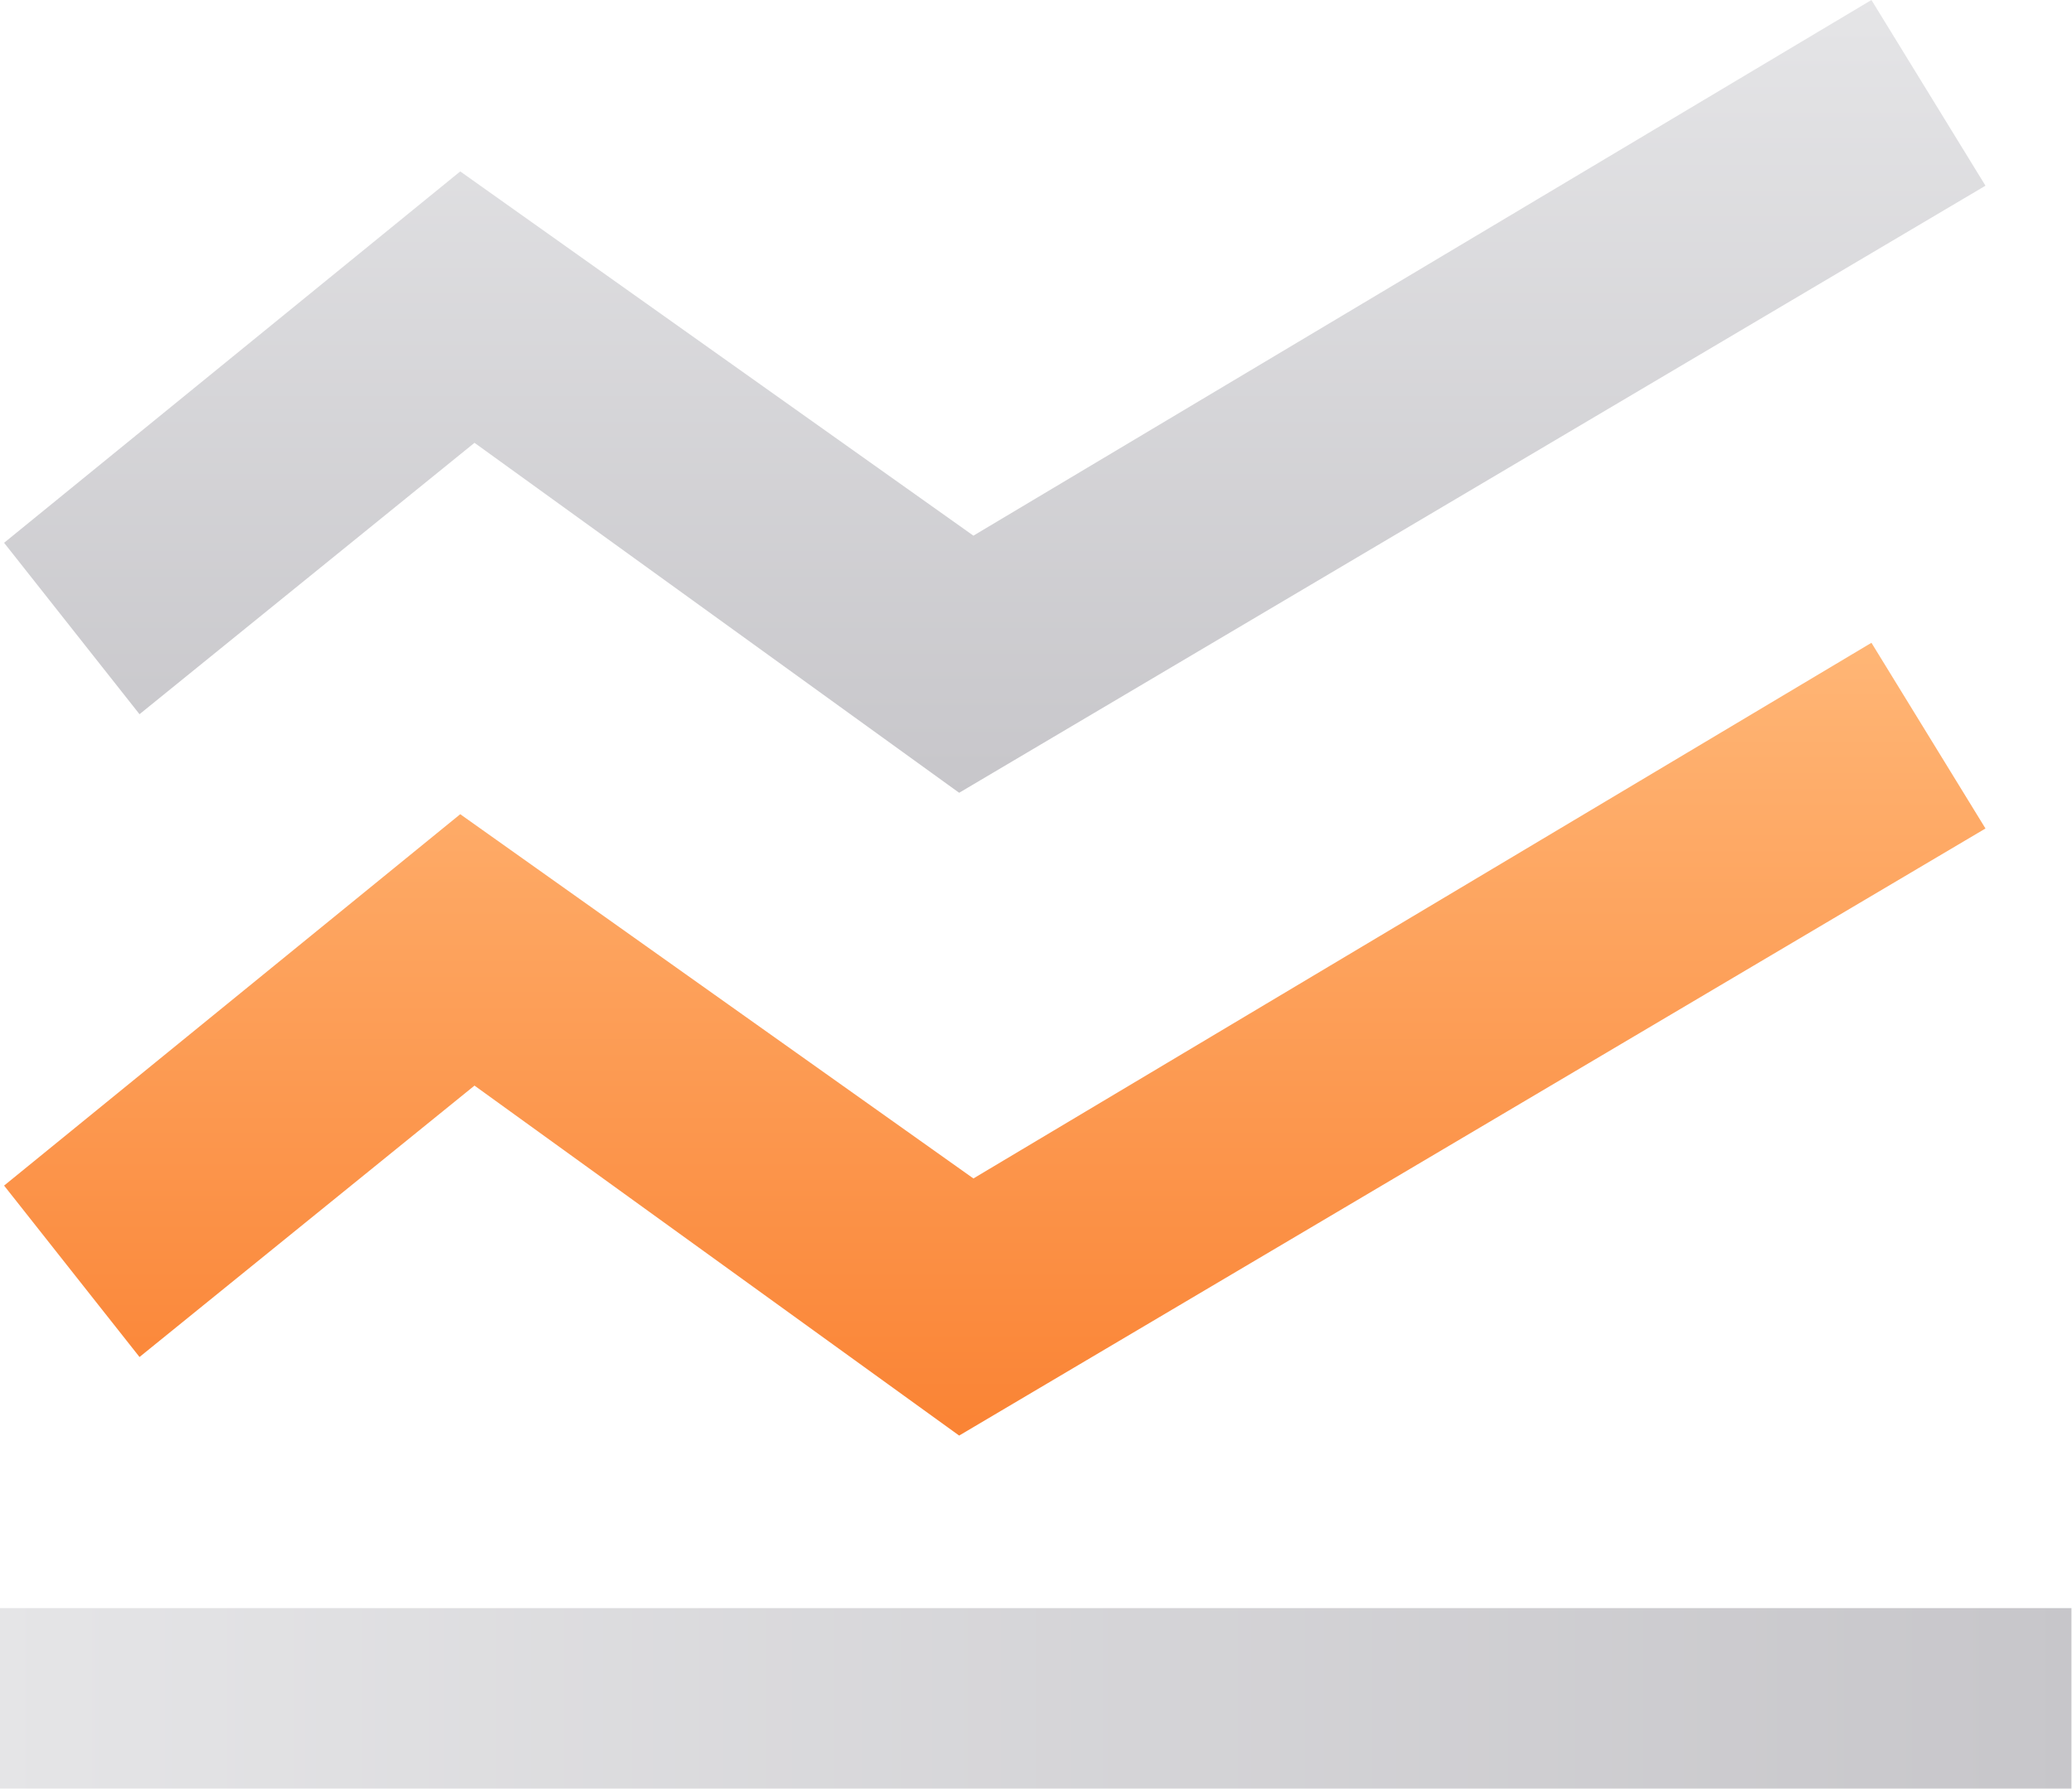
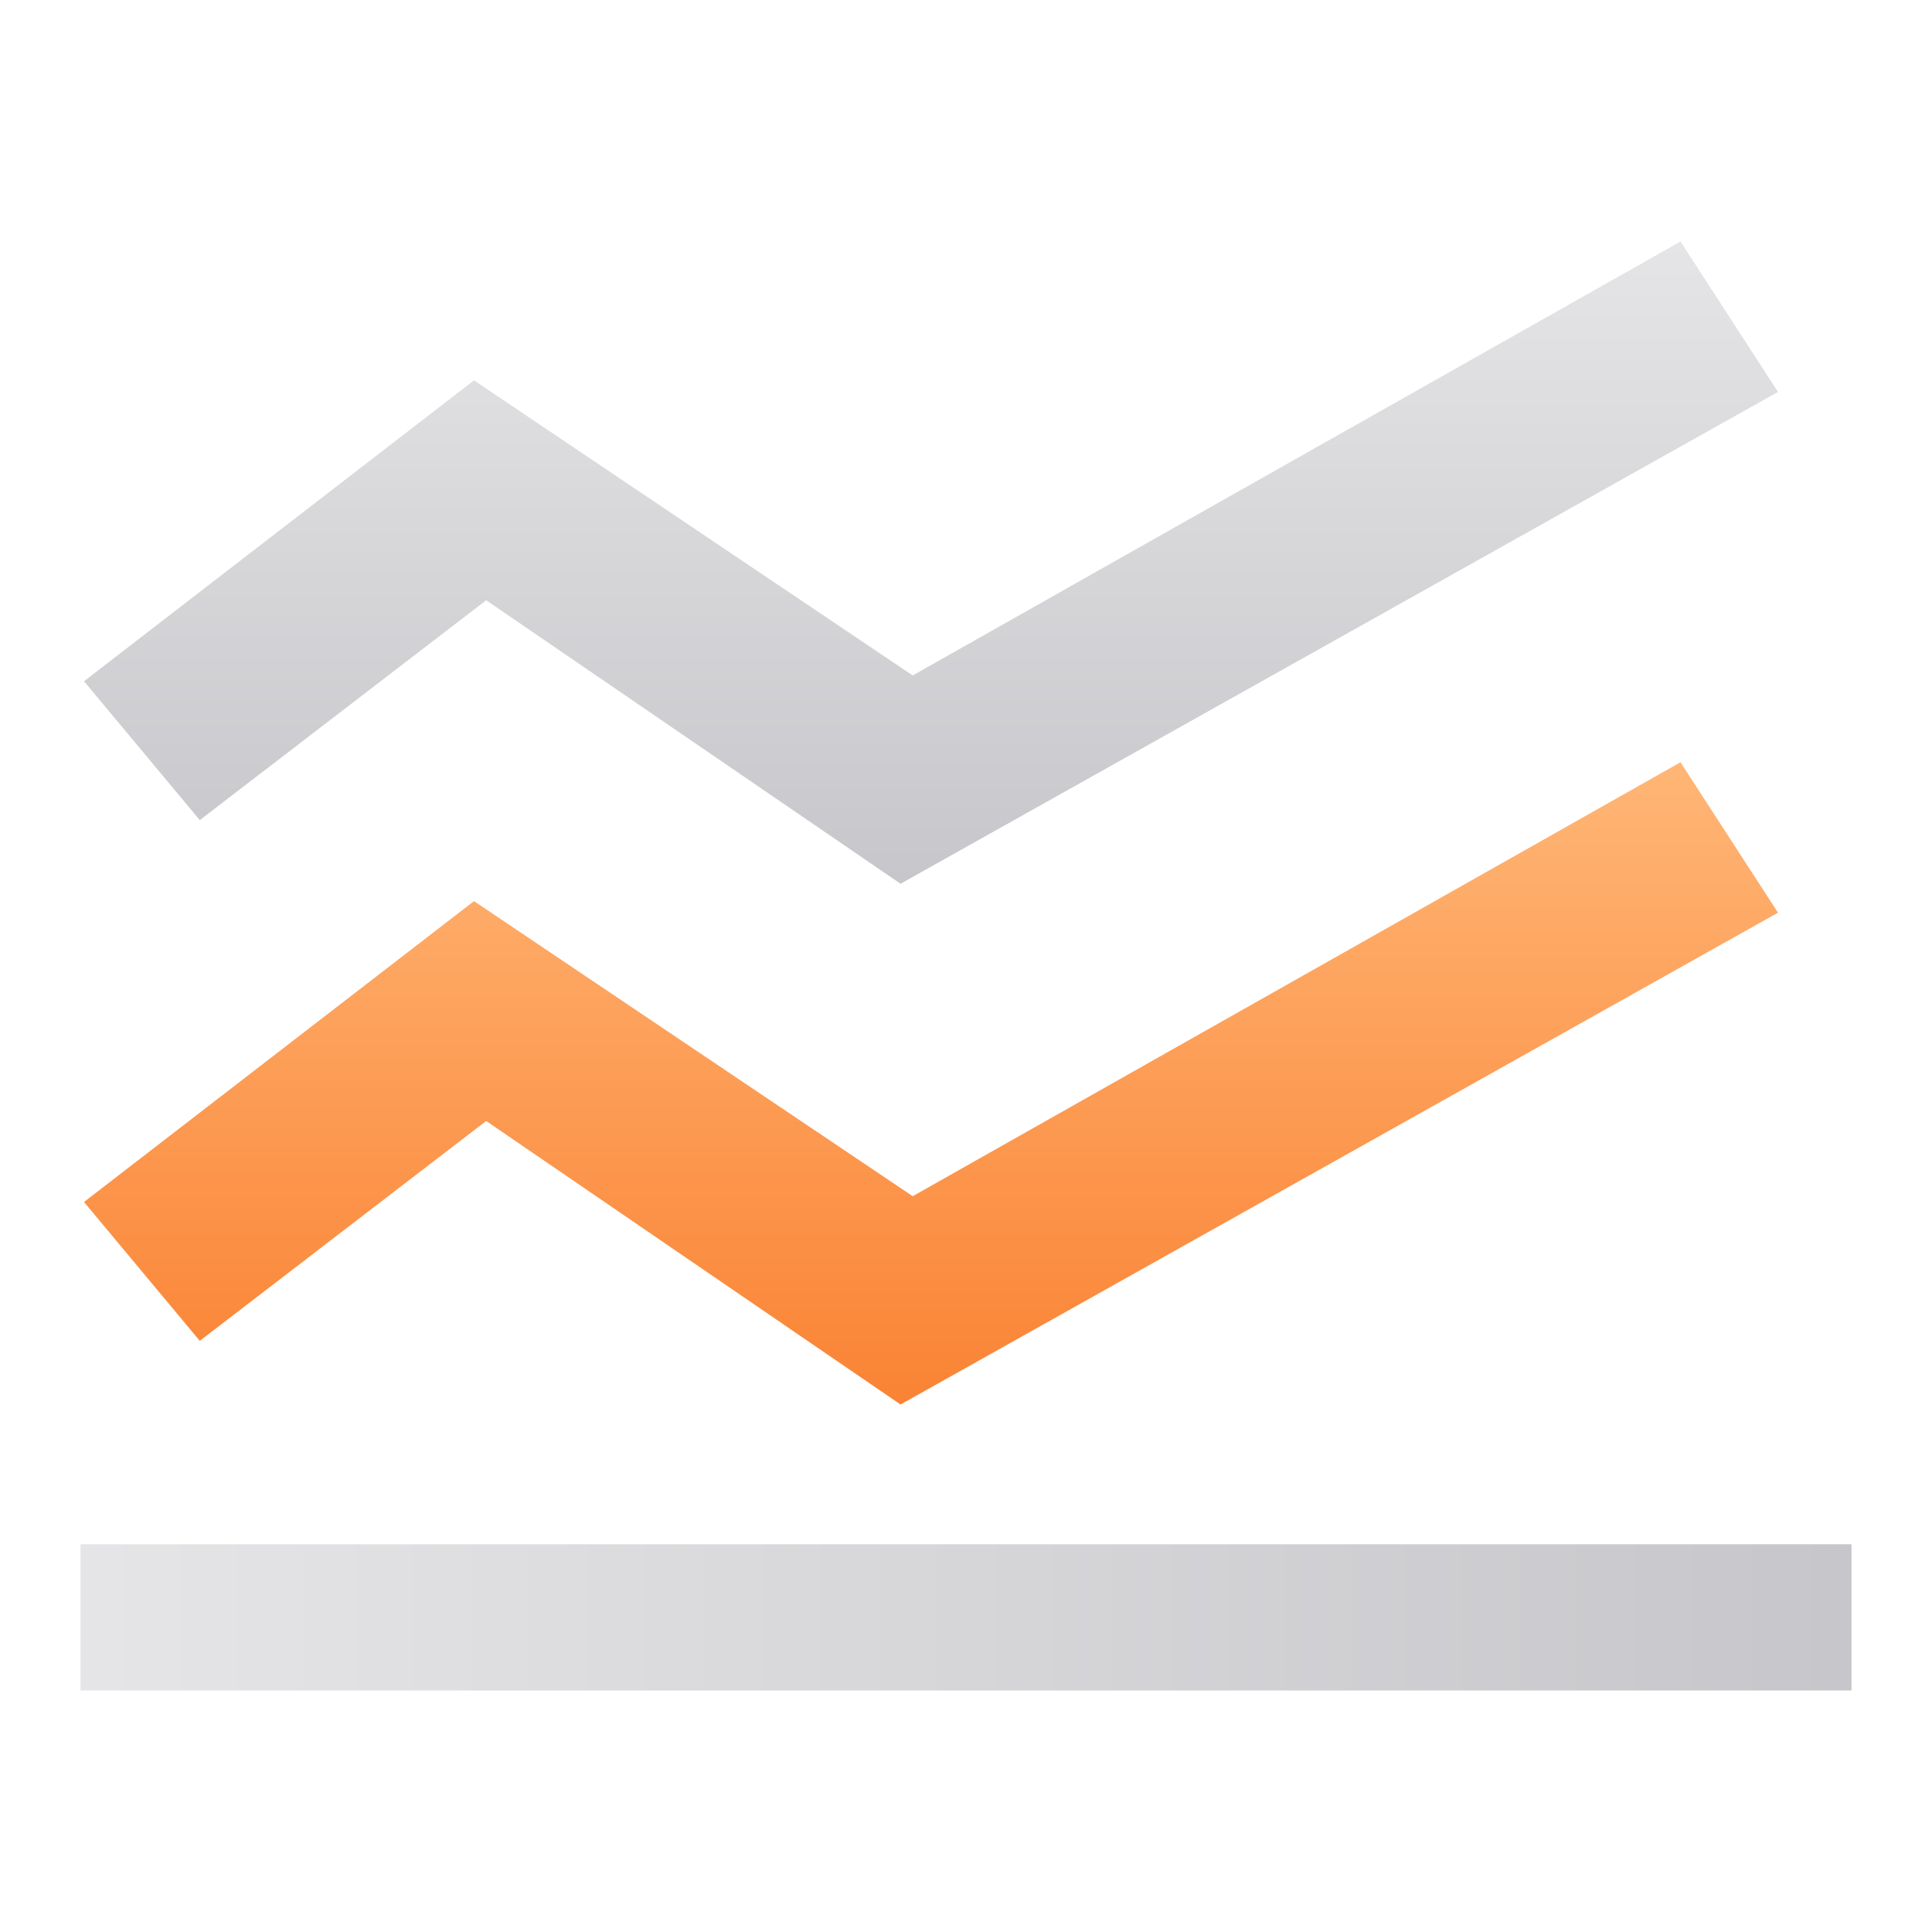
- <svg xmlns="http://www.w3.org/2000/svg" width="1186px" height="1024px" viewBox="0 0 1186 1024" version="1.1">
+ <svg xmlns="http://www.w3.org/2000/svg" width="1024px" height="1024px" viewBox="0 0 1024 1024" version="1.1">
  <defs>
    <linearGradient x1="50%" y1="0%" x2="50%" y2="100%" id="linearGradient-1">
      <stop stop-color="#C7C6CA" offset="0%" />
      <stop stop-color="#E5E5E7" offset="100%" />
    </linearGradient>
    <linearGradient x1="50%" y1="0%" x2="50%" y2="100%" id="linearGradient-2">
      <stop stop-color="#FFB676" offset="0%" />
      <stop stop-color="#FA8334" offset="100%" />
    </linearGradient>
    <linearGradient x1="50%" y1="0%" x2="50%" y2="100%" id="linearGradient-3">
      <stop stop-color="#E5E5E7" offset="0%" />
      <stop stop-color="#C7C6CA" offset="100%" />
    </linearGradient>
  </defs>
  <g id="页面-1" stroke="none" stroke-width="1" fill="none" fill-rule="evenodd">
-     <g id="线图" transform="translate(0, 0)" fill-rule="nonzero">
-       <polygon id="路径备份-46" fill="url(#linearGradient-1)" transform="translate(592.8421, 972.3303) rotate(90) translate(-592.8421, -972.3303) " points="541.172 379.488 644.512 379.488 644.512 1565.172 541.172 1565.172" />
-       <g id="fsux_图表_折线图备份-4" transform="translate(2.343235, 0)">
-         <polygon id="路径" fill="url(#linearGradient-2)" points="546.669 821.885 269.256 621.525 77.512 776.906 0 678.77 261.096 466.144 554.829 674.682 1068.86 368.008 1134.133 474.322" />
-         <polygon id="路径" fill="url(#linearGradient-3)" points="546.669 453.877 269.256 253.517 77.512 408.898 0 310.762 261.096 98.136 554.829 306.674 1068.86 0 1134.133 106.314" />
+     <g id="编组-48">
+       <rect id="矩形备份-59" x="0" y="0" width="1024" height="1024" />
+       <g id="编组-3备份-7" transform="translate(42.66667, 128)" fill-rule="nonzero">
+         <g id="编组-8">
+           <polygon id="路径备份-46" fill="url(#linearGradient-1)" transform="translate(469.3333, 729.2477) rotate(90) translate(-469.3333, -729.2477) " points="430.581 259.914 508.086 259.914 508.086 1198.581 430.581 1198.581" />
+           <g id="fsux_图表_折线图备份-4" transform="translate(1.855072, 0)">
+             <polygon id="路径" fill="url(#linearGradient-2)" points="432.78 616.414 213.161 466.144 61.364 582.679 0 509.077 206.701 349.608 439.239 506.011 846.181 276.006 897.855 355.741" />
+             <polygon id="路径" fill="url(#linearGradient-3)" points="432.78 340.408 213.161 190.138 61.364 306.674 0 233.072 206.701 73.602 439.239 230.006 846.181 0 897.855 79.735" />
+           </g>
+         </g>
      </g>
    </g>
  </g>
</svg>
